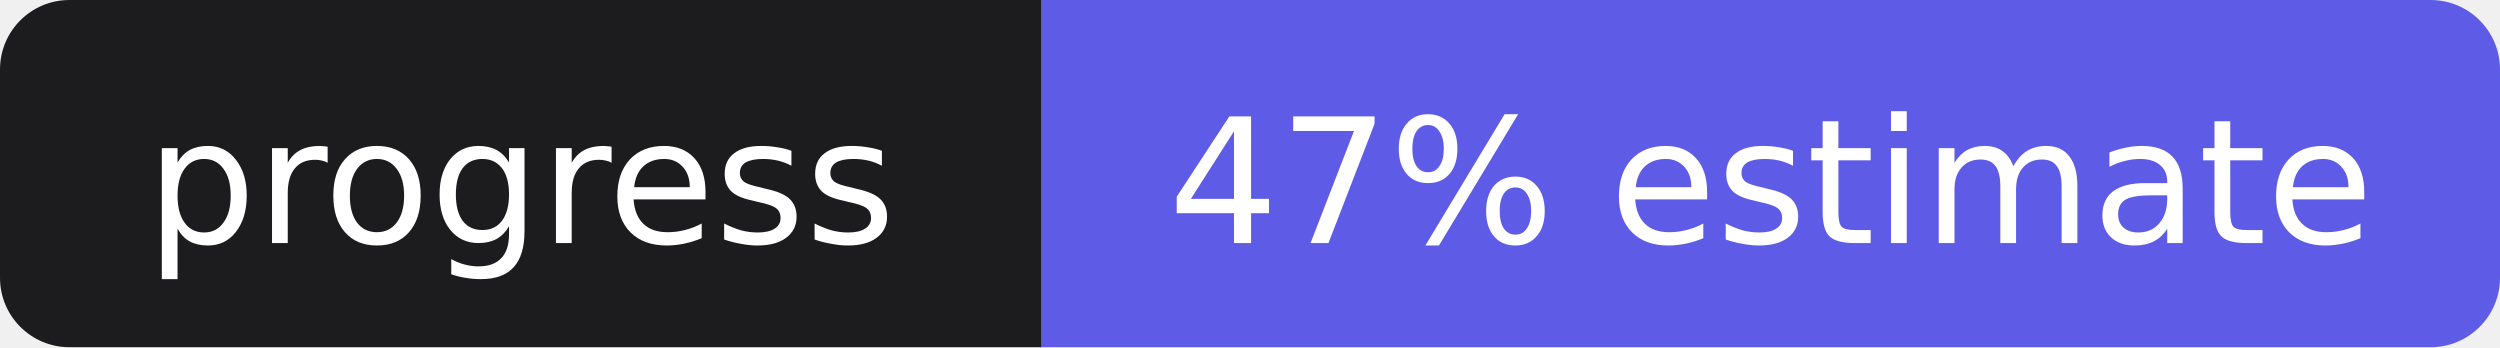
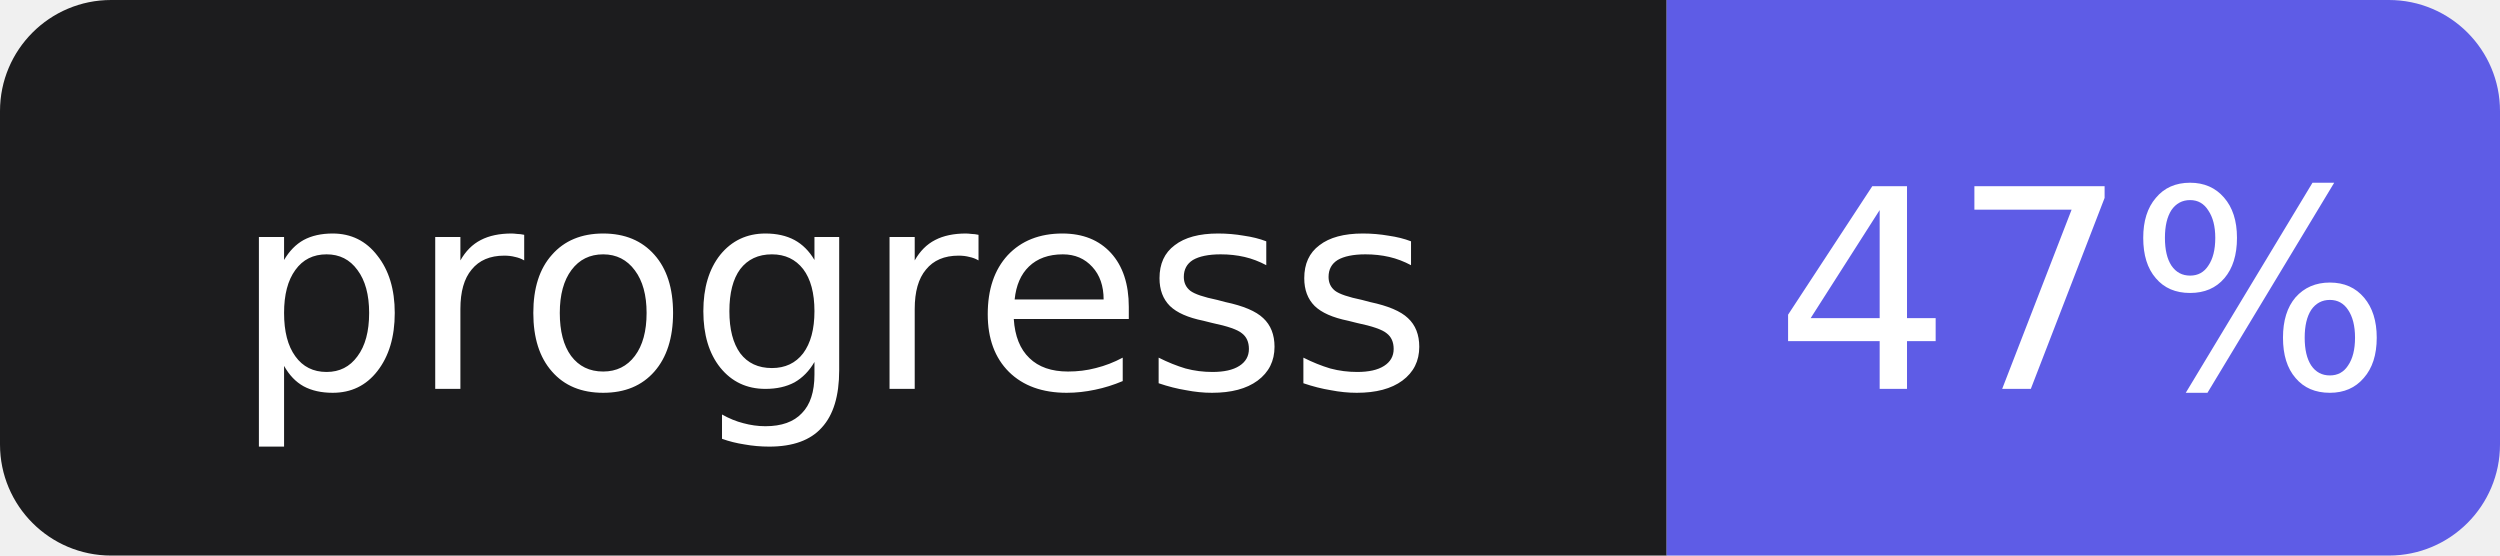
- <svg xmlns="http://www.w3.org/2000/svg" width="144" height="20" role="img" aria-label="progress: 47% estimate">
+ <svg xmlns="http://www.w3.org/2000/svg" width="90" height="20" role="img" aria-label="progress: 47%">
  <clipPath id="r">
-     <rect width="144" height="20" rx="4" />
+     <rect width="90" height="20" rx="4" />
  </clipPath>
  <g clip-path="url(#r)">
    <rect width="60" height="20" fill="#1c1c1e" />
-     <rect x="60" width="84" height="20" fill="#5e5ce6" />
+     <rect x="60" width="30" height="20" fill="#5e5ce6" />
  </g>
  <g fill="#fff" font-family="Verdana,Geneva,DejaVu Sans,sans-serif" font-size="10" text-anchor="middle">
    <text x="30.0" y="14">progress</text>
-     <text x="102.0" y="14">47% estimate</text>
+     <text x="75.0" y="14">47%</text>
  </g>
</svg>
